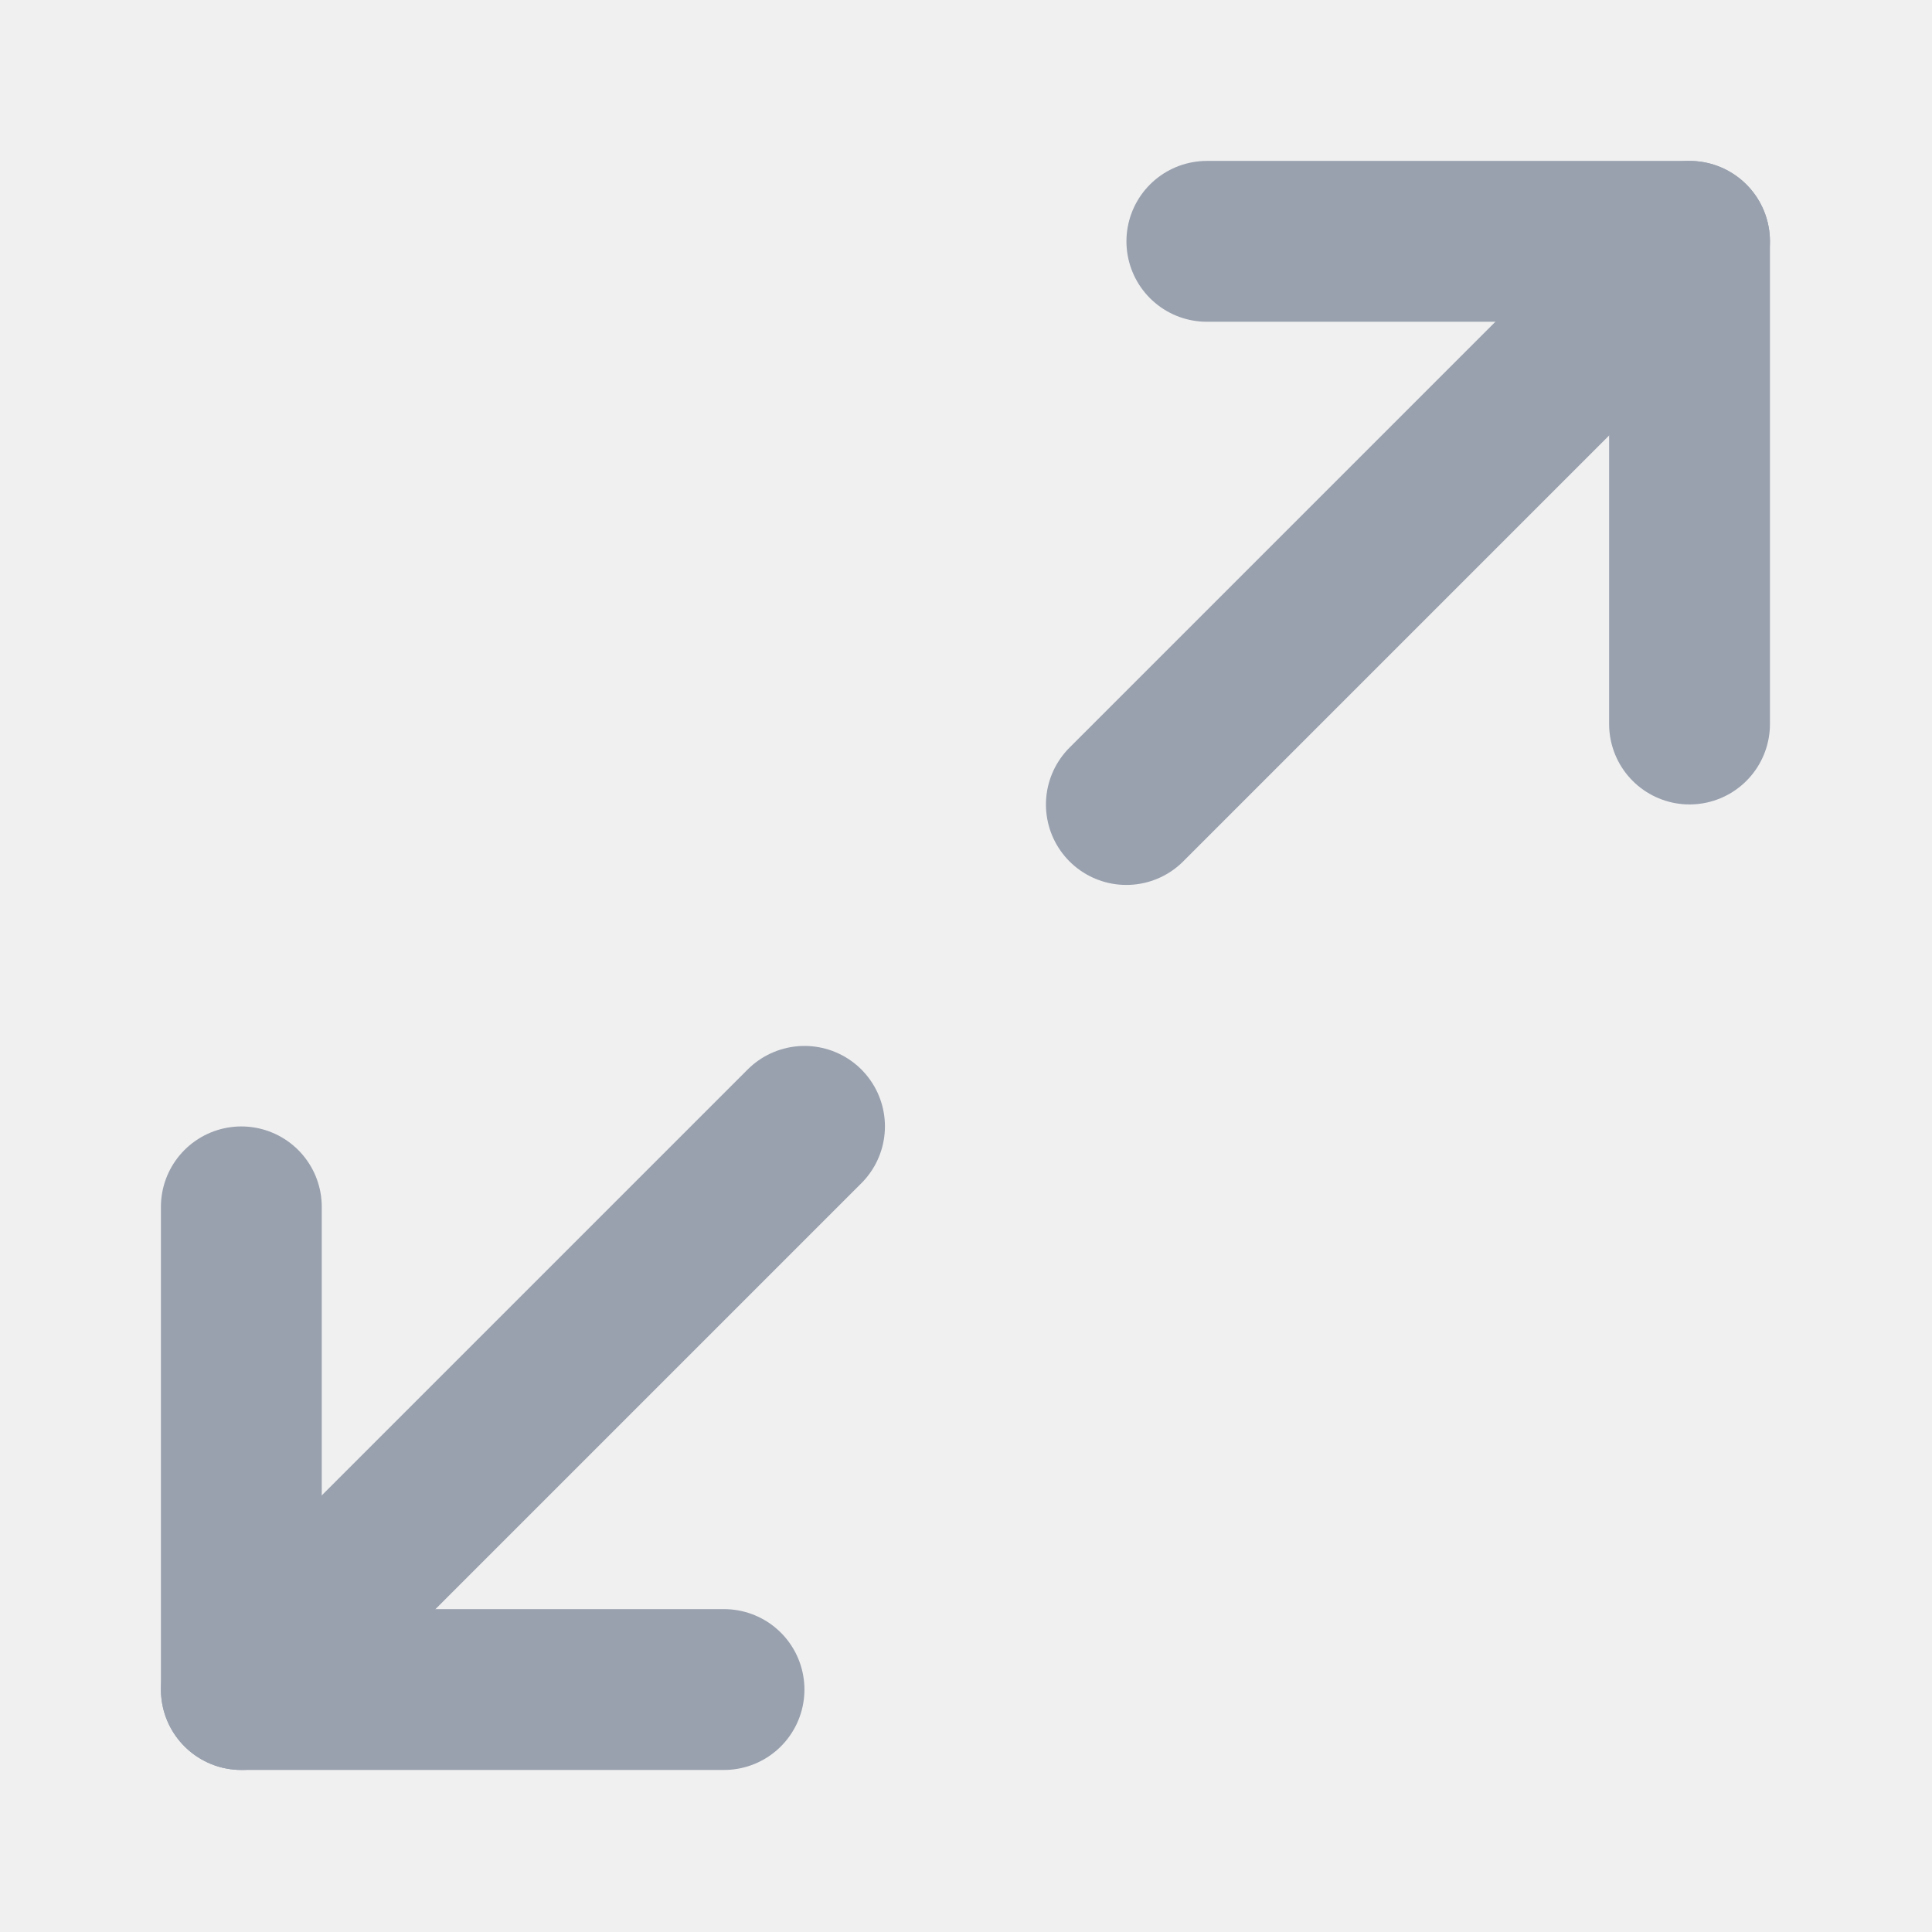
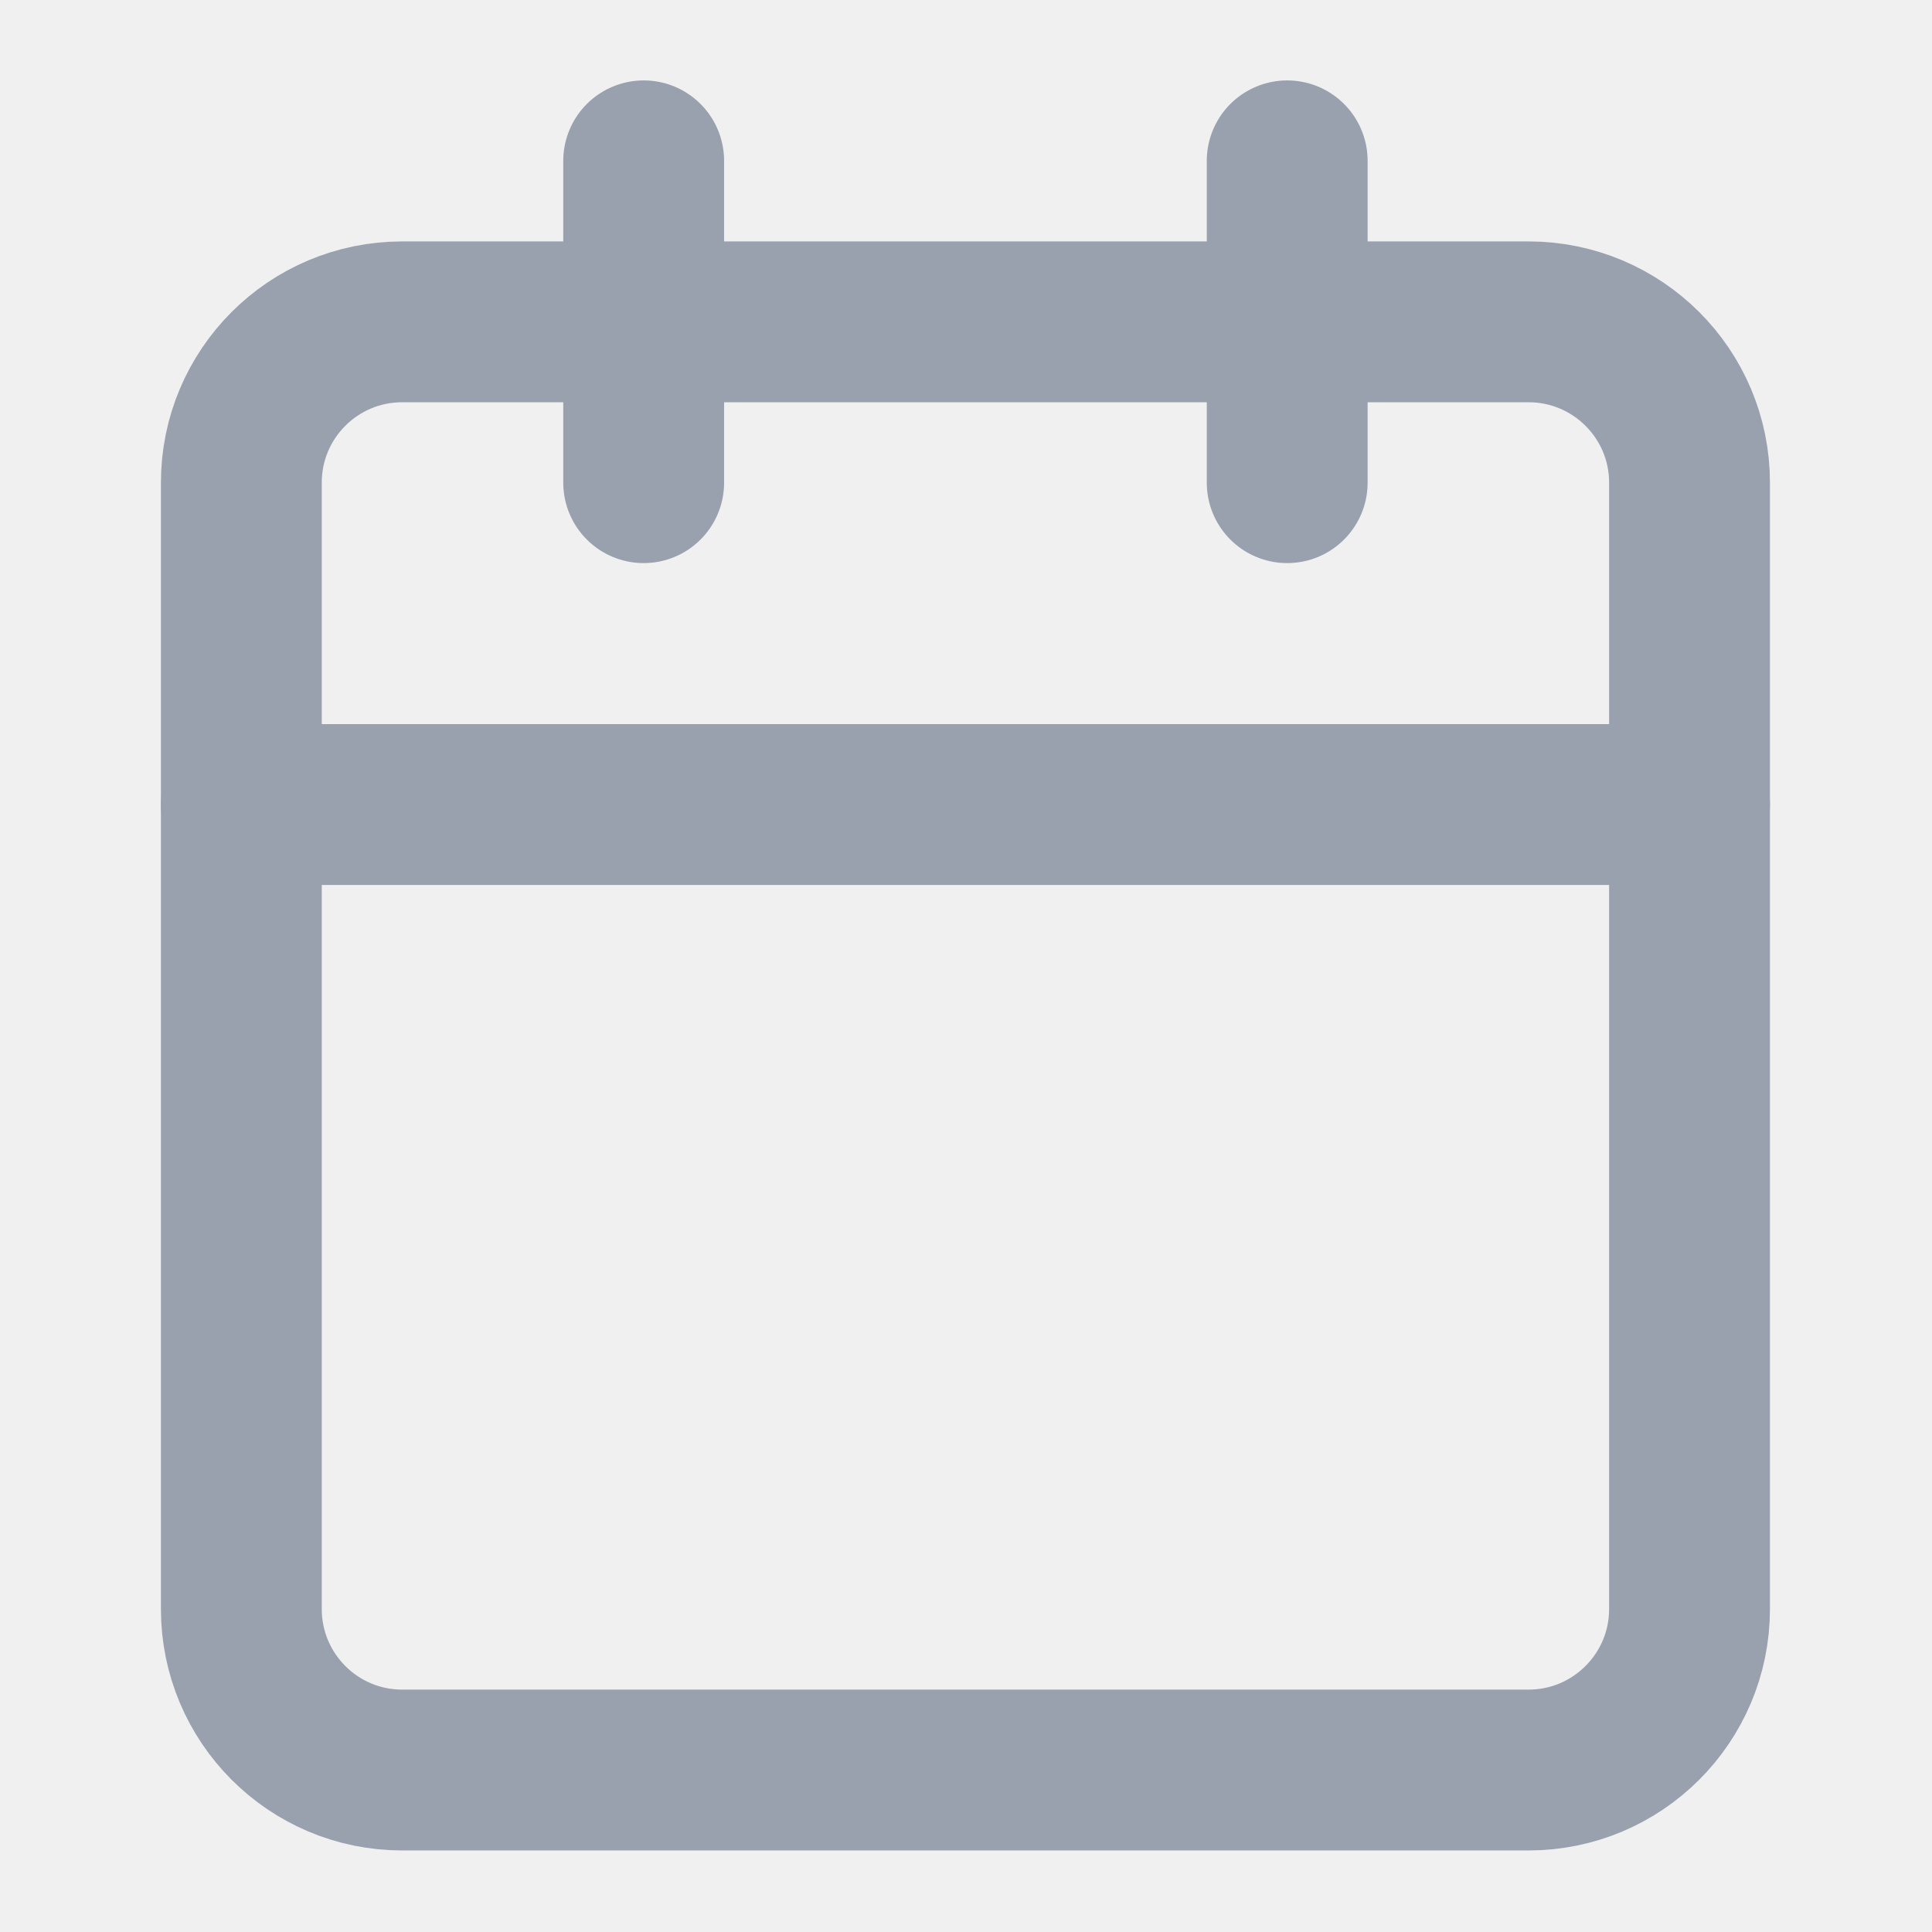
<svg xmlns="http://www.w3.org/2000/svg" width="12" height="12" viewBox="0 0 12 12" fill="none">
-   <path d="M7.496 1.499H10.494V4.497" stroke="#99A1AF" stroke-width="0.999" stroke-linecap="round" stroke-linejoin="round" />
-   <path d="M4.497 10.494H1.499V7.496" stroke="#99A1AF" stroke-width="0.999" stroke-linecap="round" stroke-linejoin="round" />
-   <path d="M10.494 1.499L6.996 4.997" stroke="#99A1AF" stroke-width="0.999" stroke-linecap="round" stroke-linejoin="round" />
-   <path d="M1.499 10.494L4.997 6.996" stroke="#99A1AF" stroke-width="0.999" stroke-linecap="round" stroke-linejoin="round" />
+   <g clip-path="url(#clip0_150_2191)">
+     <path d="M3.998 0.999V2.998" stroke="#99A1AF" stroke-width="0.999" stroke-linecap="round" stroke-linejoin="round" />
+     <path d="M7.995 0.999V2.998" stroke="#99A1AF" stroke-width="0.999" stroke-linecap="round" stroke-linejoin="round" />
+     <path d="M9.494 1.999H2.498C1.946 1.999 1.499 2.446 1.499 2.998V9.994C1.499 10.546 1.946 10.994 2.498 10.994H9.494C10.046 10.994 10.494 10.546 10.494 9.994V2.998C10.494 2.446 10.046 1.999 9.494 1.999Z" stroke="#99A1AF" stroke-width="0.999" stroke-linecap="round" stroke-linejoin="round" />
+     <path d="M1.499 4.997H10.494" stroke="#99A1AF" stroke-width="0.999" stroke-linecap="round" stroke-linejoin="round" />
+   </g>
+   <defs>
+     <clipPath id="clip0_150_2191">
+       <rect width="11.993" height="11.993" fill="white" />
+     </clipPath>
+   </defs>
</svg>
